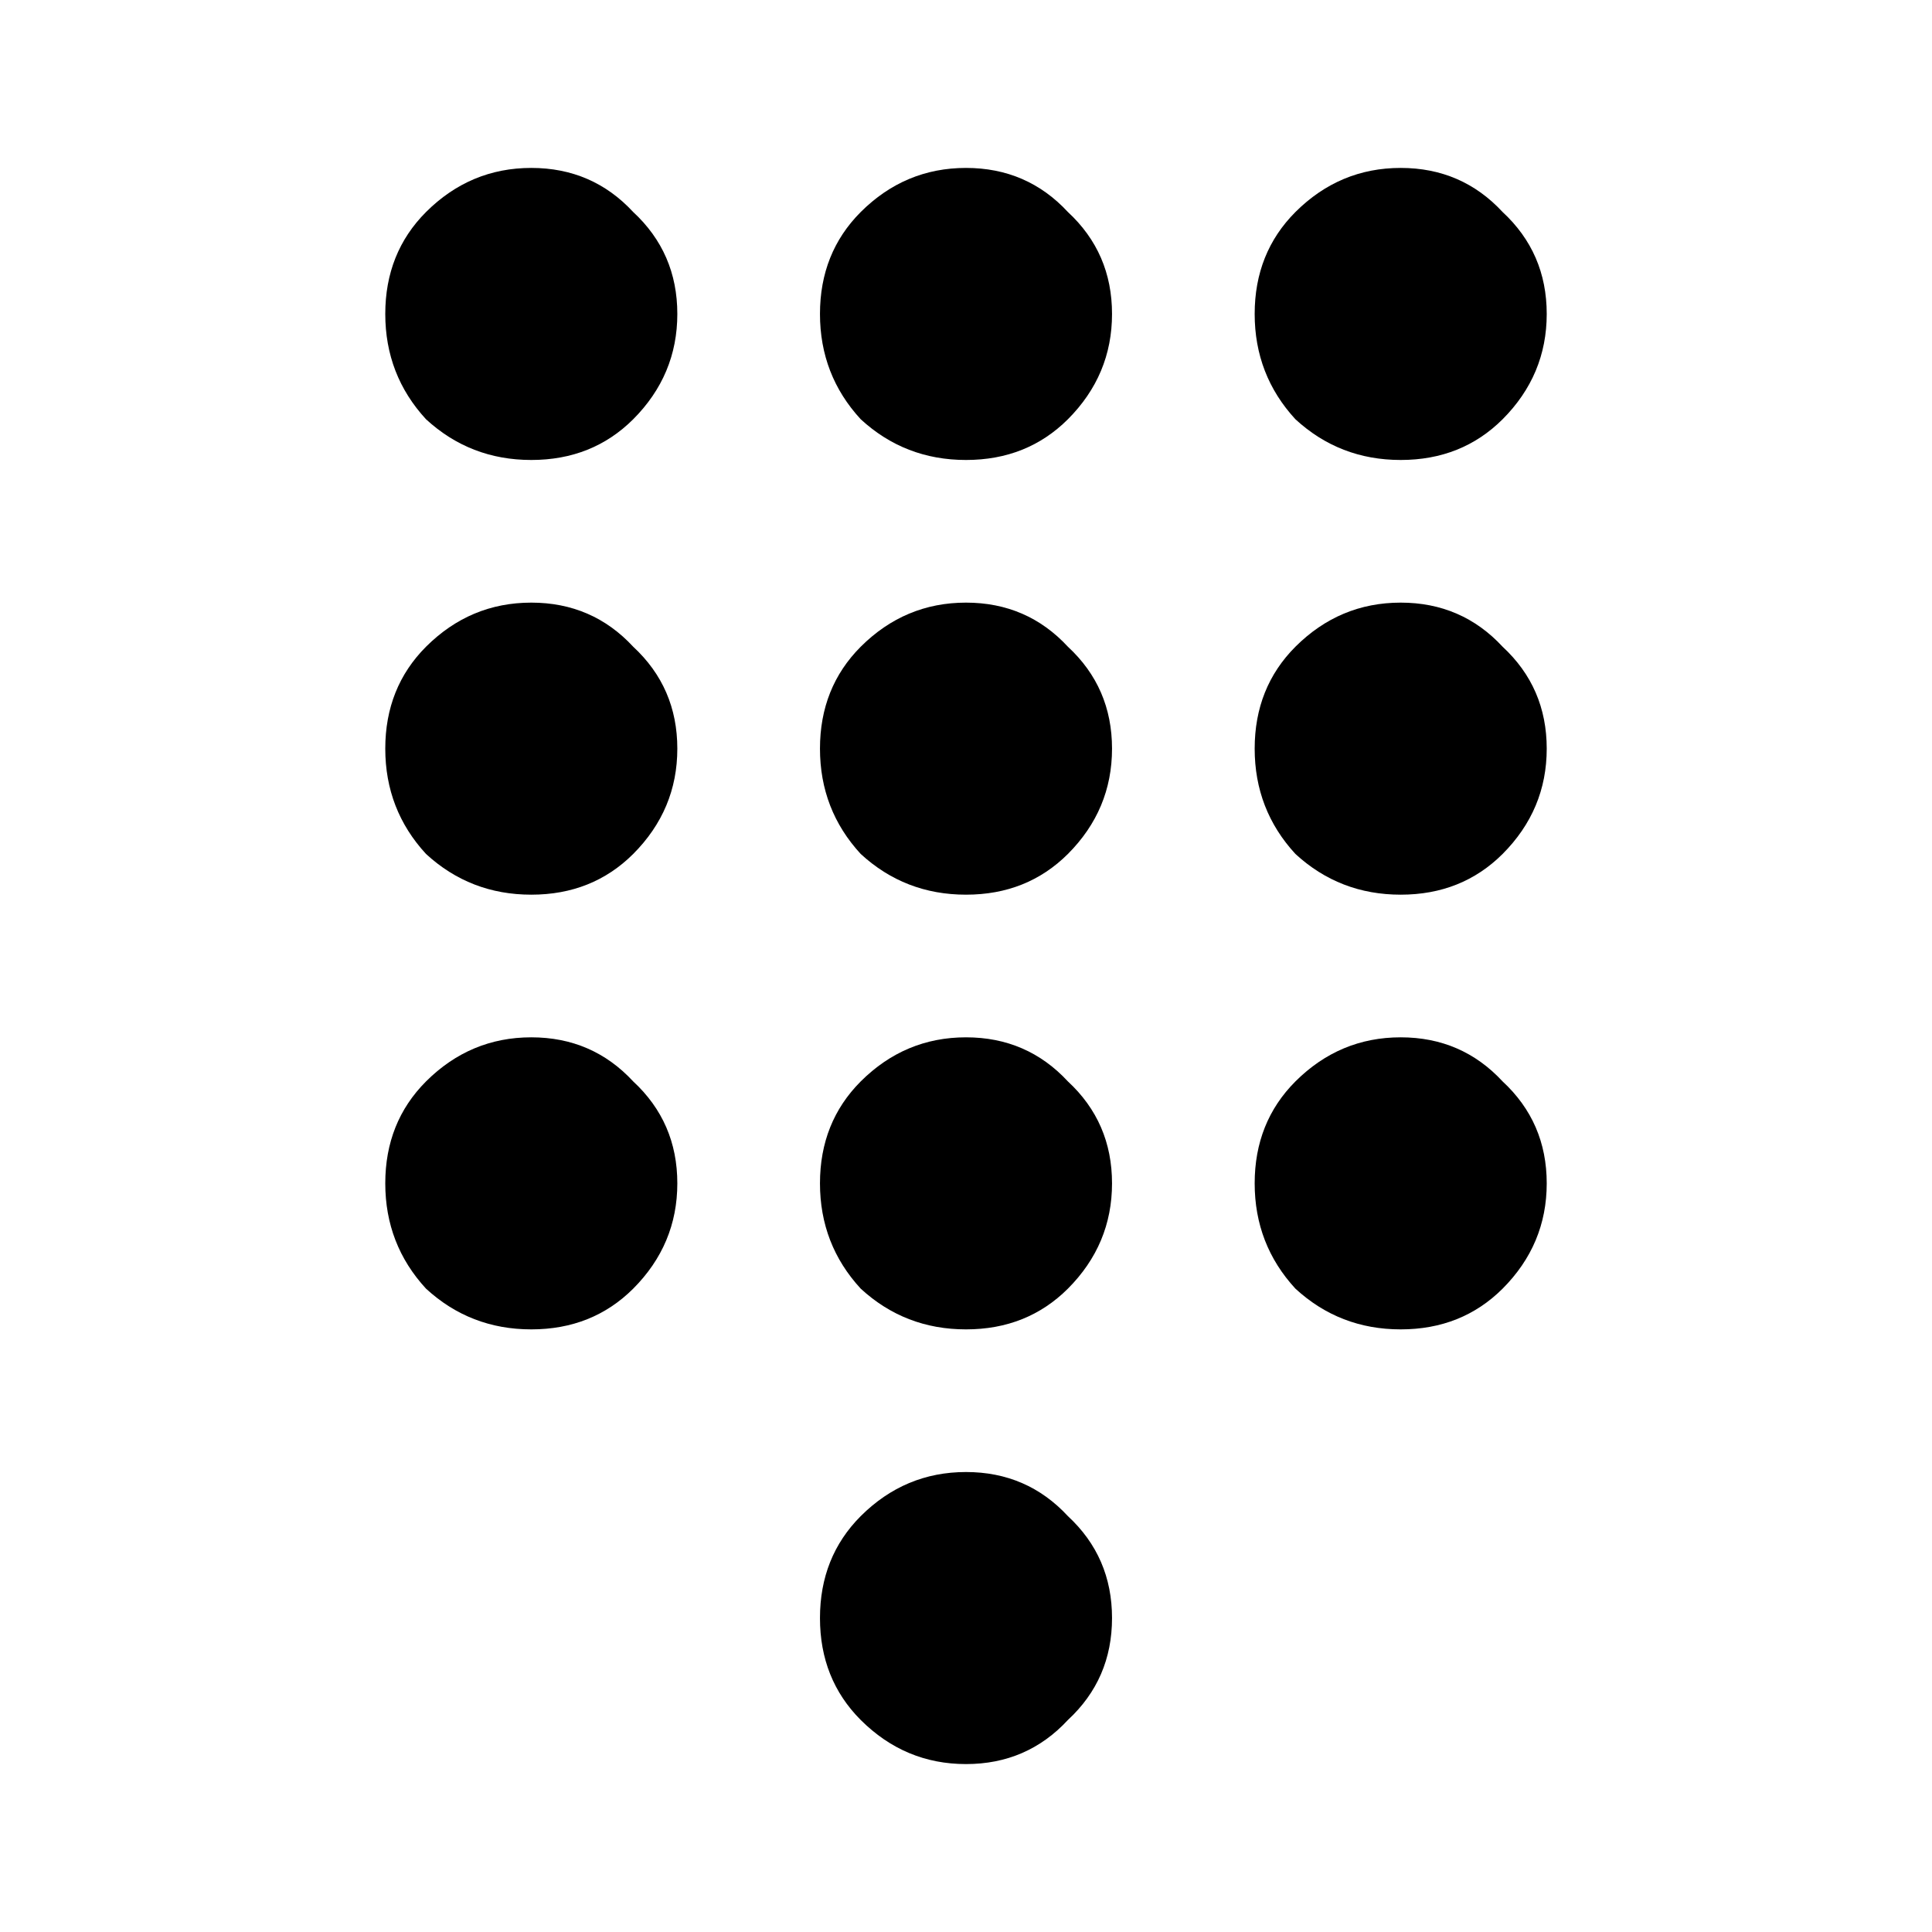
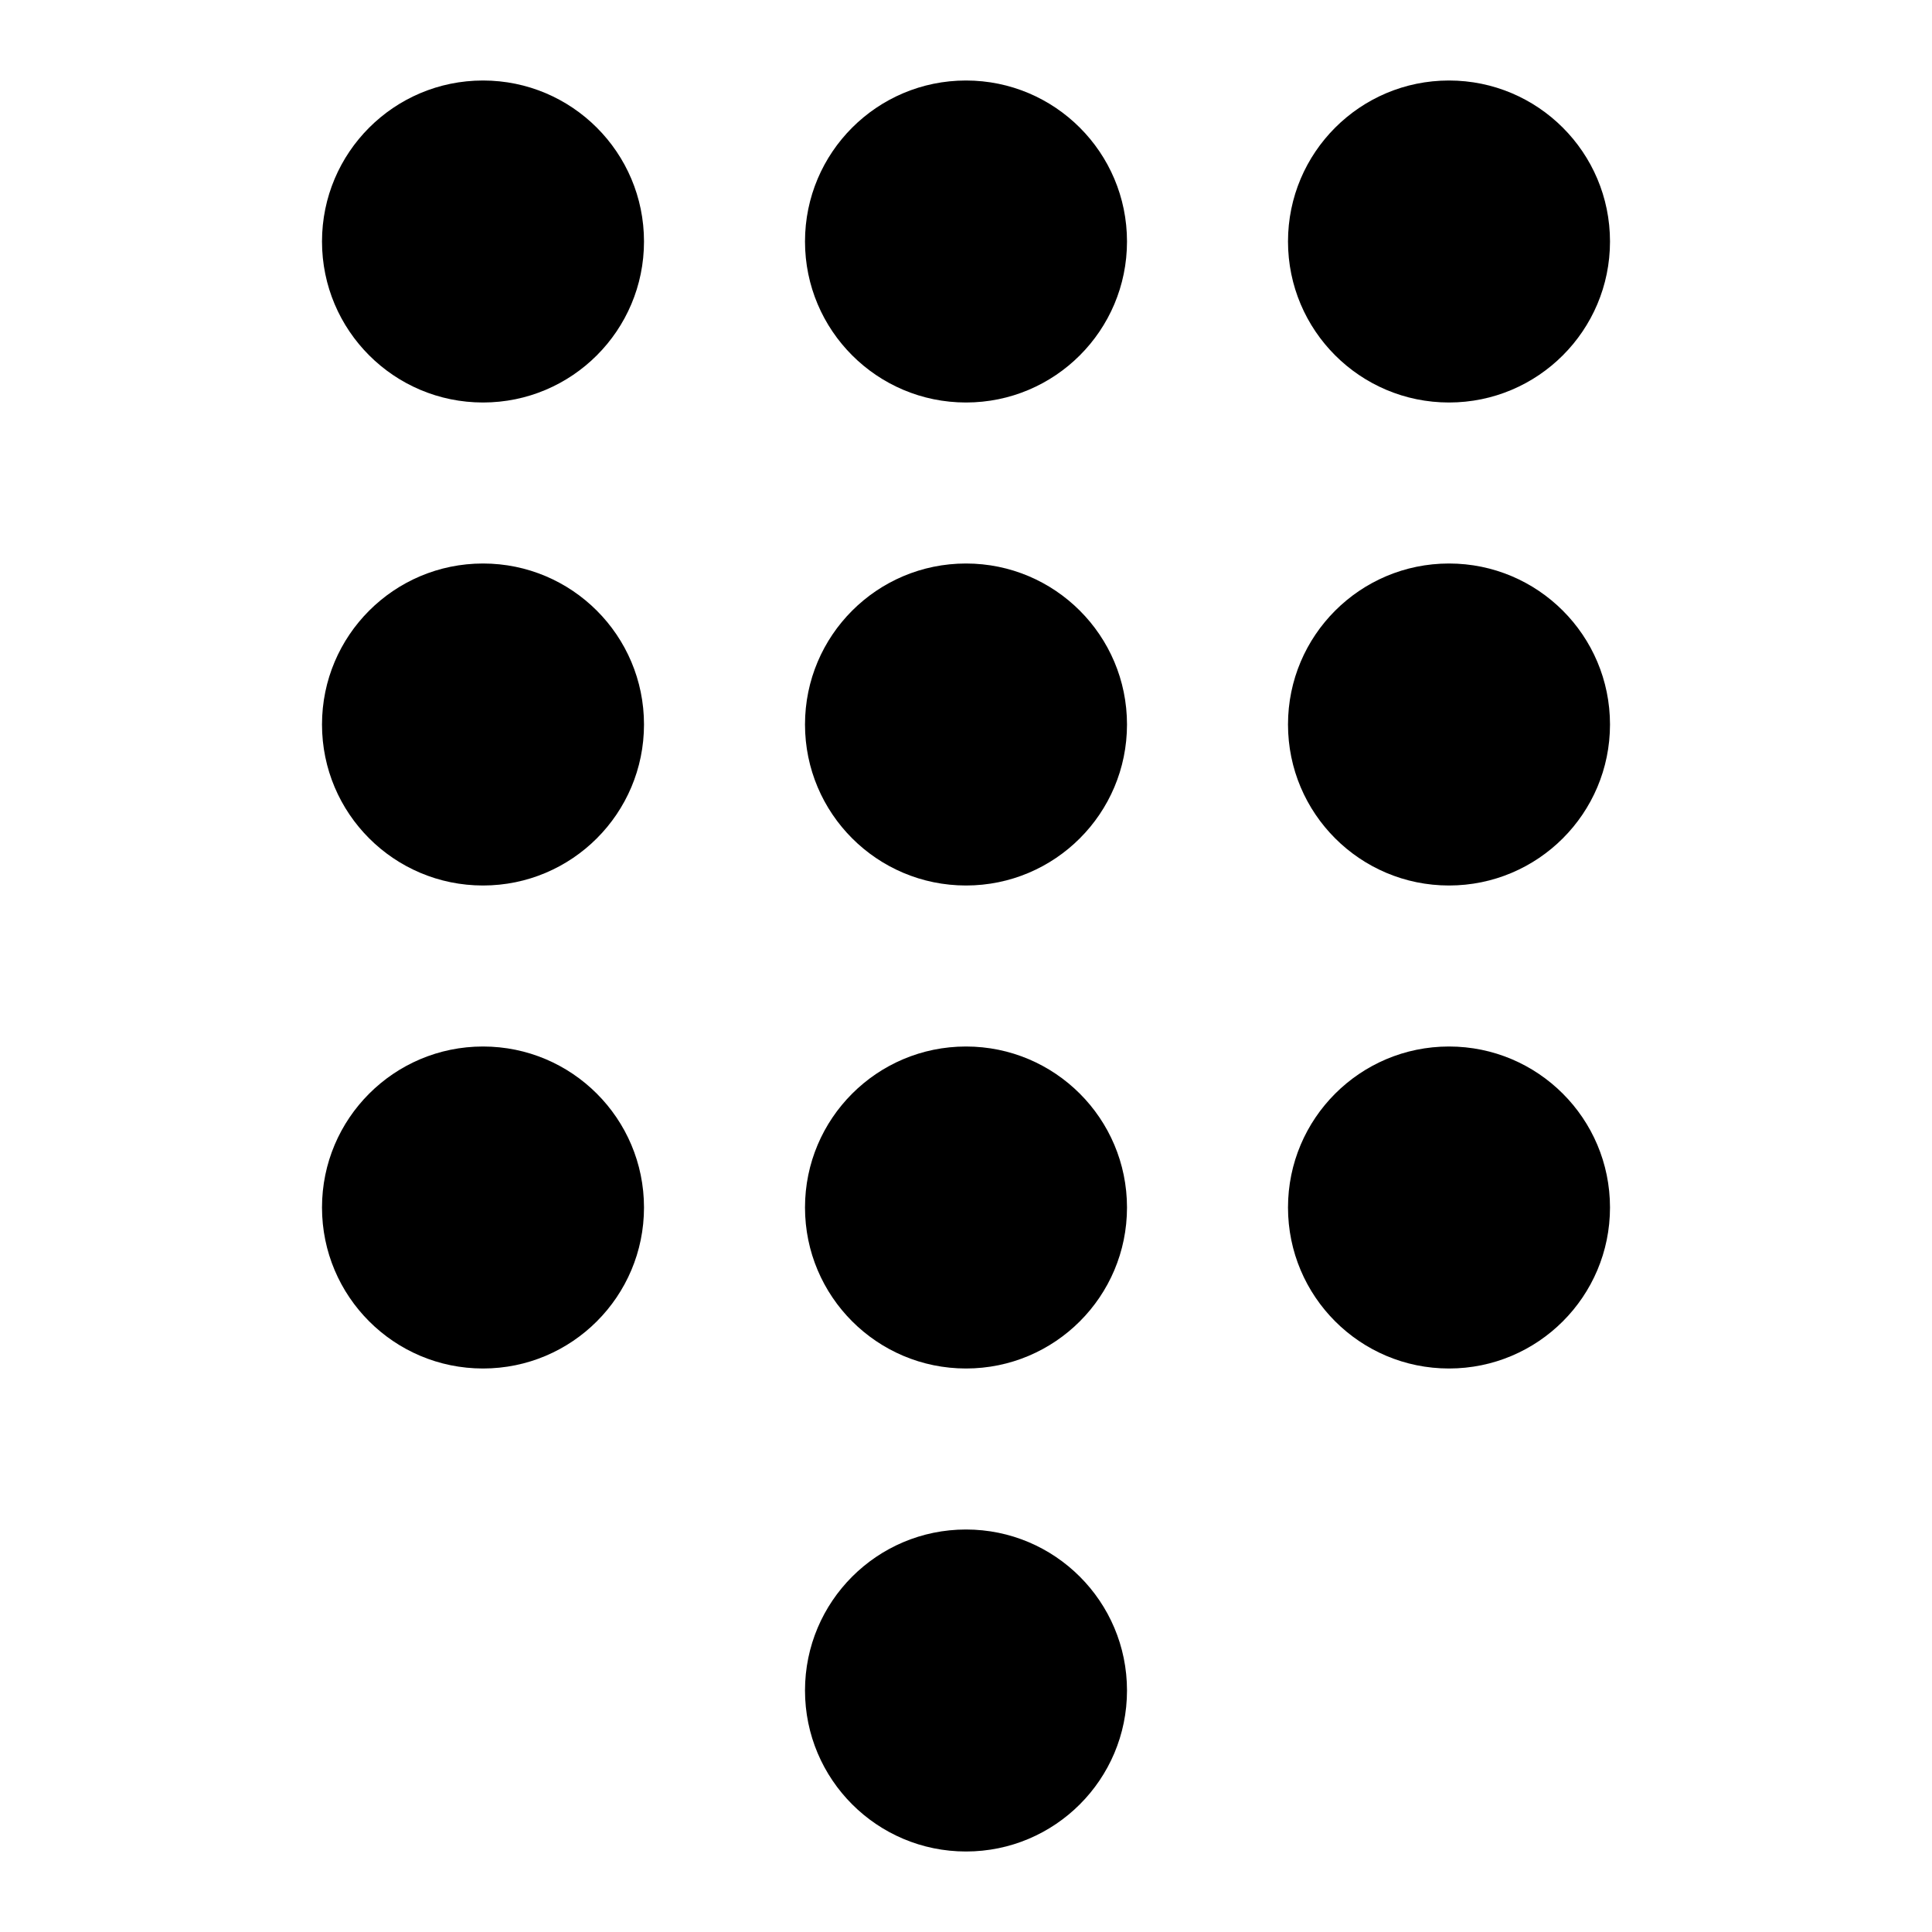
<svg xmlns="http://www.w3.org/2000/svg" version="1.1" width="24" height="24" viewBox="0 0 24 24">
-   <path d="M12 18.286C12.506 18.286 12.928 18.469 13.266 18.834 13.631 19.172 13.814 19.594 13.814 20.1 13.814 20.606 13.631 21.028 13.266 21.366 12.928 21.731 12.506 21.914 12 21.914 11.494 21.914 11.058 21.731 10.692 21.366 10.355 21.028 10.186 20.606 10.186 20.1 10.186 19.594 10.355 19.172 10.692 18.834 11.058 18.469 11.494 18.286 12 18.286ZM6.6 2.086C7.106 2.086 7.528 2.269 7.866 2.634 8.231 2.972 8.414 3.394 8.414 3.9 8.414 4.406 8.231 4.842 7.866 5.208 7.528 5.545 7.106 5.714 6.6 5.714 6.094 5.714 5.658 5.545 5.292 5.208 4.955 4.842 4.786 4.406 4.786 3.9 4.786 3.394 4.955 2.972 5.292 2.634 5.658 2.269 6.094 2.086 6.6 2.086ZM6.6 7.486C7.106 7.486 7.528 7.669 7.866 8.034 8.231 8.372 8.414 8.794 8.414 9.3 8.414 9.806 8.231 10.242 7.866 10.608 7.528 10.945 7.106 11.114 6.6 11.114 6.094 11.114 5.658 10.945 5.292 10.608 4.955 10.242 4.786 9.806 4.786 9.3 4.786 8.794 4.955 8.372 5.292 8.034 5.658 7.669 6.094 7.486 6.6 7.486ZM6.6 12.886C7.106 12.886 7.528 13.069 7.866 13.434 8.231 13.772 8.414 14.194 8.414 14.7 8.414 15.206 8.231 15.642 7.866 16.008 7.528 16.345 7.106 16.514 6.6 16.514 6.094 16.514 5.658 16.345 5.292 16.008 4.955 15.642 4.786 15.206 4.786 14.7 4.786 14.194 4.955 13.772 5.292 13.434 5.658 13.069 6.094 12.886 6.6 12.886ZM17.4 5.714C16.894 5.714 16.458 5.545 16.092 5.208 15.755 4.842 15.586 4.406 15.586 3.9 15.586 3.394 15.755 2.972 16.092 2.634 16.458 2.269 16.894 2.086 17.4 2.086 17.906 2.086 18.328 2.269 18.666 2.634 19.031 2.972 19.214 3.394 19.214 3.9 19.214 4.406 19.031 4.842 18.666 5.208 18.328 5.545 17.906 5.714 17.4 5.714ZM12 12.886C12.506 12.886 12.928 13.069 13.266 13.434 13.631 13.772 13.814 14.194 13.814 14.7 13.814 15.206 13.631 15.642 13.266 16.008 12.928 16.345 12.506 16.514 12 16.514 11.494 16.514 11.058 16.345 10.692 16.008 10.355 15.642 10.186 15.206 10.186 14.7 10.186 14.194 10.355 13.772 10.692 13.434 11.058 13.069 11.494 12.886 12 12.886ZM17.4 12.886C17.906 12.886 18.328 13.069 18.666 13.434 19.031 13.772 19.214 14.194 19.214 14.7 19.214 15.206 19.031 15.642 18.666 16.008 18.328 16.345 17.906 16.514 17.4 16.514 16.894 16.514 16.458 16.345 16.092 16.008 15.755 15.642 15.586 15.206 15.586 14.7 15.586 14.194 15.755 13.772 16.092 13.434 16.458 13.069 16.894 12.886 17.4 12.886ZM17.4 7.486C17.906 7.486 18.328 7.669 18.666 8.034 19.031 8.372 19.214 8.794 19.214 9.3 19.214 9.806 19.031 10.242 18.666 10.608 18.328 10.945 17.906 11.114 17.4 11.114 16.894 11.114 16.458 10.945 16.092 10.608 15.755 10.242 15.586 9.806 15.586 9.3 15.586 8.794 15.755 8.372 16.092 8.034 16.458 7.669 16.894 7.486 17.4 7.486ZM12 7.486C12.506 7.486 12.928 7.669 13.266 8.034 13.631 8.372 13.814 8.794 13.814 9.3 13.814 9.806 13.631 10.242 13.266 10.608 12.928 10.945 12.506 11.114 12 11.114 11.494 11.114 11.058 10.945 10.692 10.608 10.355 10.242 10.186 9.806 10.186 9.3 10.186 8.794 10.355 8.372 10.692 8.034 11.058 7.669 11.494 7.486 12 7.486ZM12 2.086C12.506 2.086 12.928 2.269 13.266 2.634 13.631 2.972 13.814 3.394 13.814 3.9 13.814 4.406 13.631 4.842 13.266 5.208 12.928 5.545 12.506 5.714 12 5.714 11.494 5.714 11.058 5.545 10.692 5.208 10.355 4.842 10.186 4.406 10.186 3.9 10.186 3.394 10.355 2.972 10.692 2.634 11.058 2.269 11.494 2.086 12 2.086Z" />
+   <path d="M12,19A2,2 0 0,0 10,21A2,2 0 0,0 12,23A2,2 0 0,0 14,21A2,2 0 0,0 12,19M6,1A2,2 0 0,0 4,3A2,2 0 0,0 6,5A2,2 0 0,0 8,3A2,2 0 0,0 6,1M6,7A2,2 0 0,0 4,9A2,2 0 0,0 6,11A2,2 0 0,0 8,9A2,2 0 0,0 6,7M6,13A2,2 0 0,0 4,15A2,2 0 0,0 6,17A2,2 0 0,0 8,15A2,2 0 0,0 6,13M18,5A2,2 0 0,0 20,3A2,2 0 0,0 18,1A2,2 0 0,0 16,3A2,2 0 0,0 18,5M12,13A2,2 0 0,0 10,15A2,2 0 0,0 12,17A2,2 0 0,0 14,15A2,2 0 0,0 12,13M18,13A2,2 0 0,0 16,15A2,2 0 0,0 18,17A2,2 0 0,0 20,15A2,2 0 0,0 18,13M18,7A2,2 0 0,0 16,9A2,2 0 0,0 18,11A2,2 0 0,0 20,9A2,2 0 0,0 18,7M12,7A2,2 0 0,0 10,9A2,2 0 0,0 12,11A2,2 0 0,0 14,9A2,2 0 0,0 12,7M12,1A2,2 0 0,0 10,3A2,2 0 0,0 12,5A2,2 0 0,0 14,3A2,2 0 0,0 12,1Z" />
</svg>
